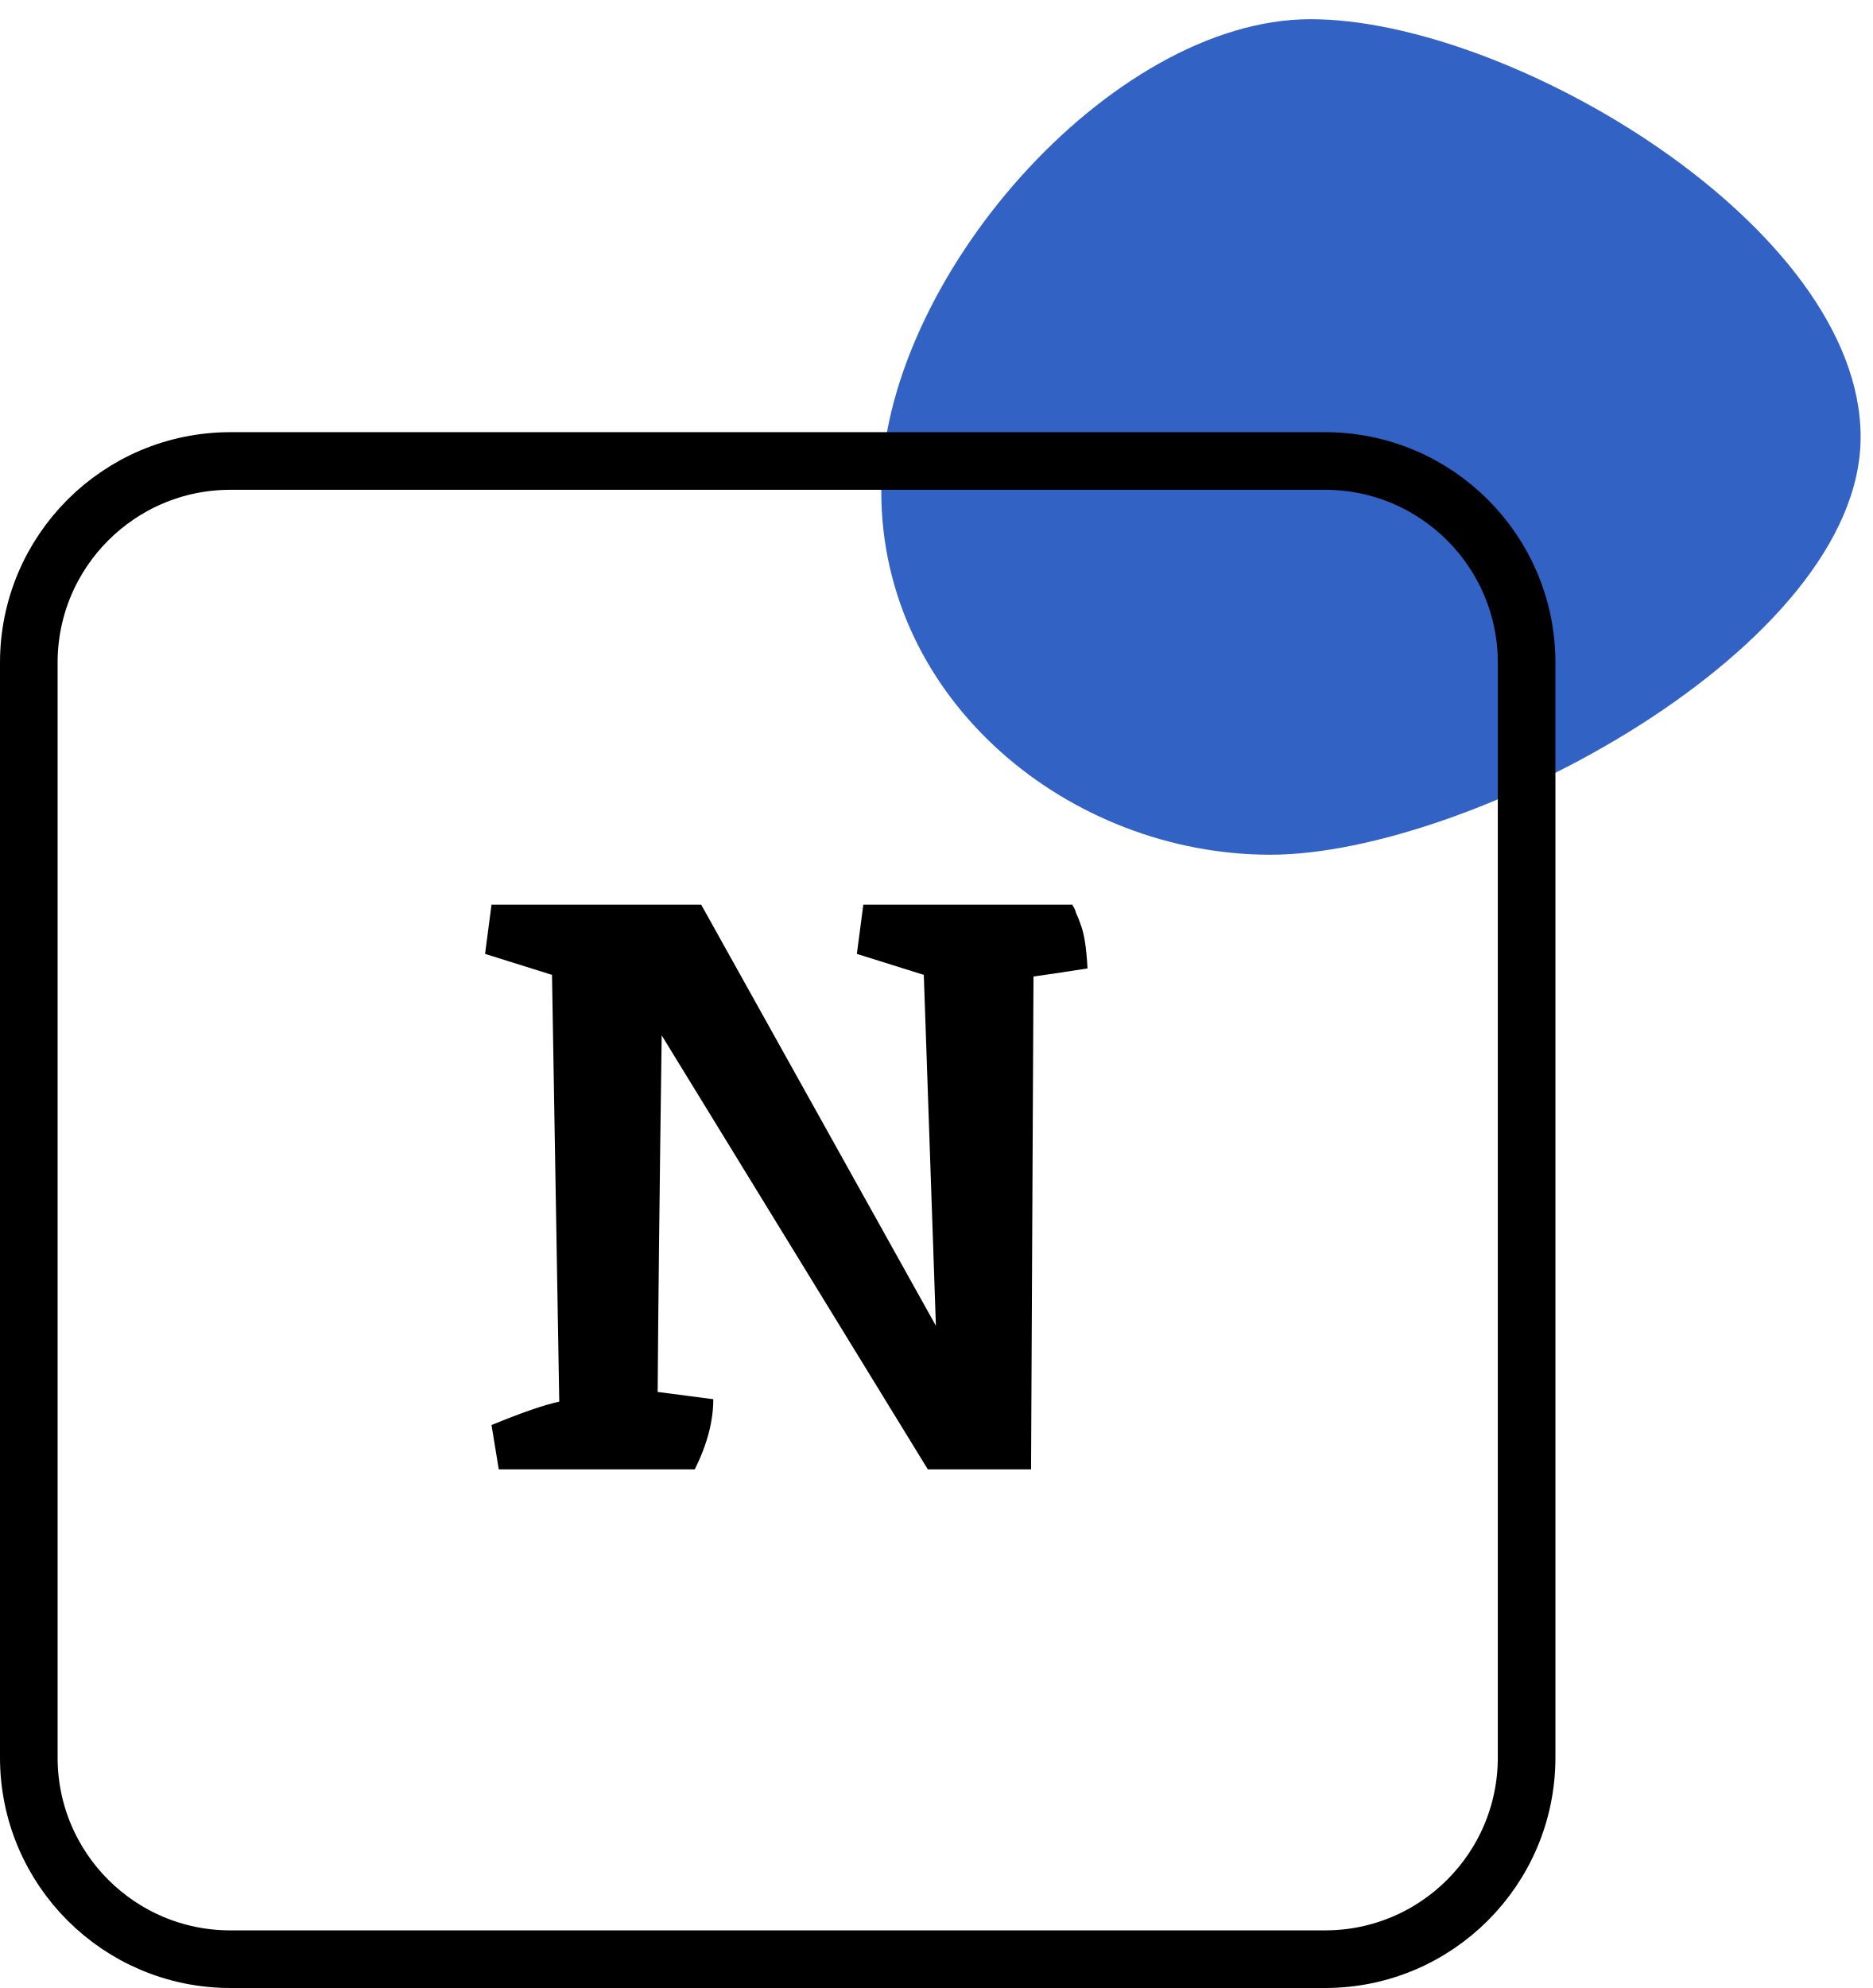
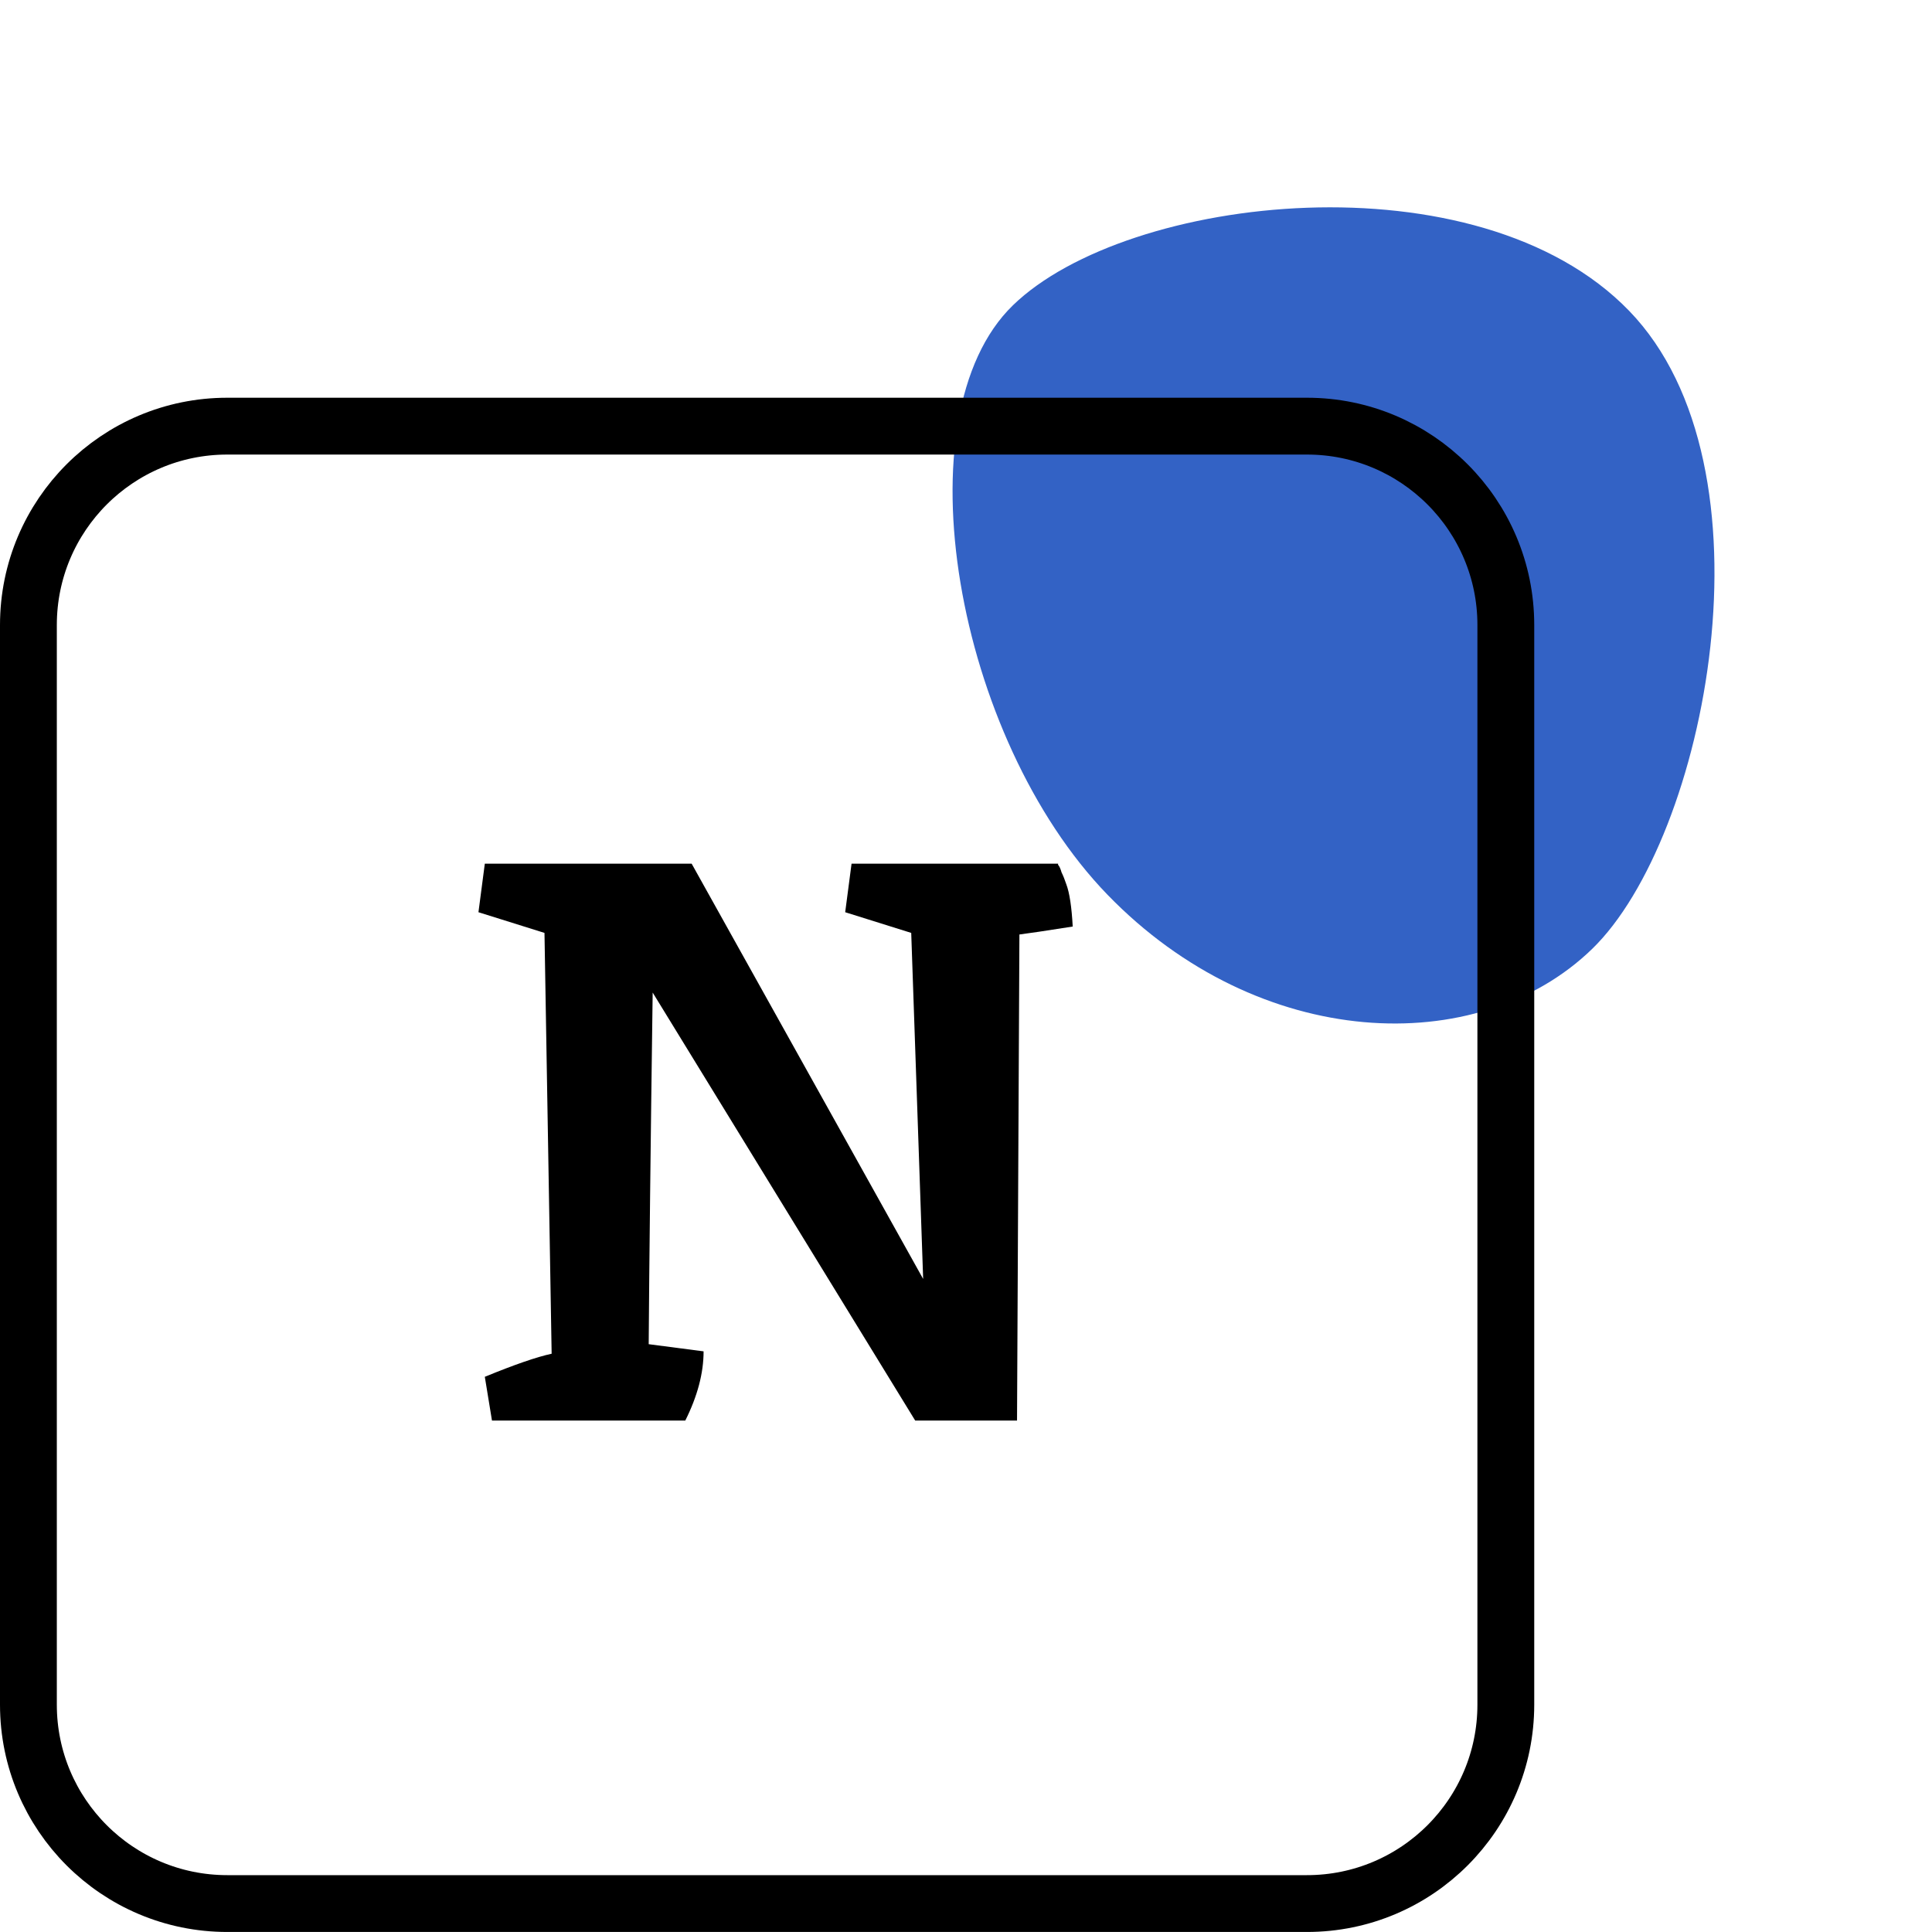
- <svg xmlns="http://www.w3.org/2000/svg" width="65" height="69" viewBox="0 0 65 69" fill="none">
-   <path d="M64.596 15.166C64.596 22.464 51.042 29.666 44.103 29.666C37.164 29.666 30.596 24.356 30.596 17.058C30.596 9.76 38.561 0.666 45.5 0.666C52.439 0.666 64.596 7.868 64.596 15.166Z" fill="#3362C5" />
-   <path d="M35.88 33.892L35.796 51H32.212L22.972 35.936C22.897 41.405 22.851 45.531 22.832 48.312L24.764 48.564C24.764 49.329 24.549 50.141 24.12 51H17.316L17.064 49.46C18.109 49.031 18.893 48.76 19.416 48.648C19.416 48.592 19.332 43.655 19.164 33.836L16.84 33.108L17.064 31.4H24.344L32.492 46.016L32.072 33.836L29.748 33.108L29.972 31.4H37.252C37.233 31.4 37.233 31.419 37.252 31.456C37.289 31.493 37.327 31.577 37.364 31.708C37.42 31.82 37.476 31.96 37.532 32.128C37.644 32.427 37.719 32.921 37.756 33.612C36.804 33.761 36.179 33.855 35.88 33.892Z" fill="black" />
-   <rect x="1" y="16" width="52" height="52" rx="7" stroke="black" stroke-width="2" />
+ <svg xmlns="http://www.w3.org/2000/svg" width="68" height="68" viewBox="0 0 68 68" fill="none">
+   <path d="M57.337 10.937C62.671 16.441 60.065 29.498 56.035 33.402C52.007 37.306 44.313 36.996 38.98 31.491C33.646 25.987 31.625 14.647 35.654 10.743C39.682 6.839 52.004 5.432 57.337 10.937Z" fill="#3362C5" />
+   <path d="M35.88 32.891L35.796 49.999H32.212L22.972 34.935C22.897 40.405 22.851 44.53 22.832 47.311L24.764 47.563C24.764 48.329 24.549 49.141 24.12 49.999H17.316L17.064 48.459C18.109 48.03 18.893 47.759 19.416 47.647C19.416 47.591 19.332 42.654 19.164 32.835L16.84 32.107L17.064 30.399H24.344L32.492 45.015L32.072 32.835L29.748 32.107L29.972 30.399H37.252C37.233 30.399 37.233 30.418 37.252 30.455C37.289 30.493 37.327 30.577 37.364 30.707C37.42 30.819 37.476 30.959 37.532 31.127C37.644 31.426 37.719 31.921 37.756 32.611C36.804 32.761 36.179 32.854 35.88 32.891Z" fill="black" />
+   <rect x="1" y="14.999" width="52" height="52" rx="7" stroke="black" stroke-width="2" />
</svg>
